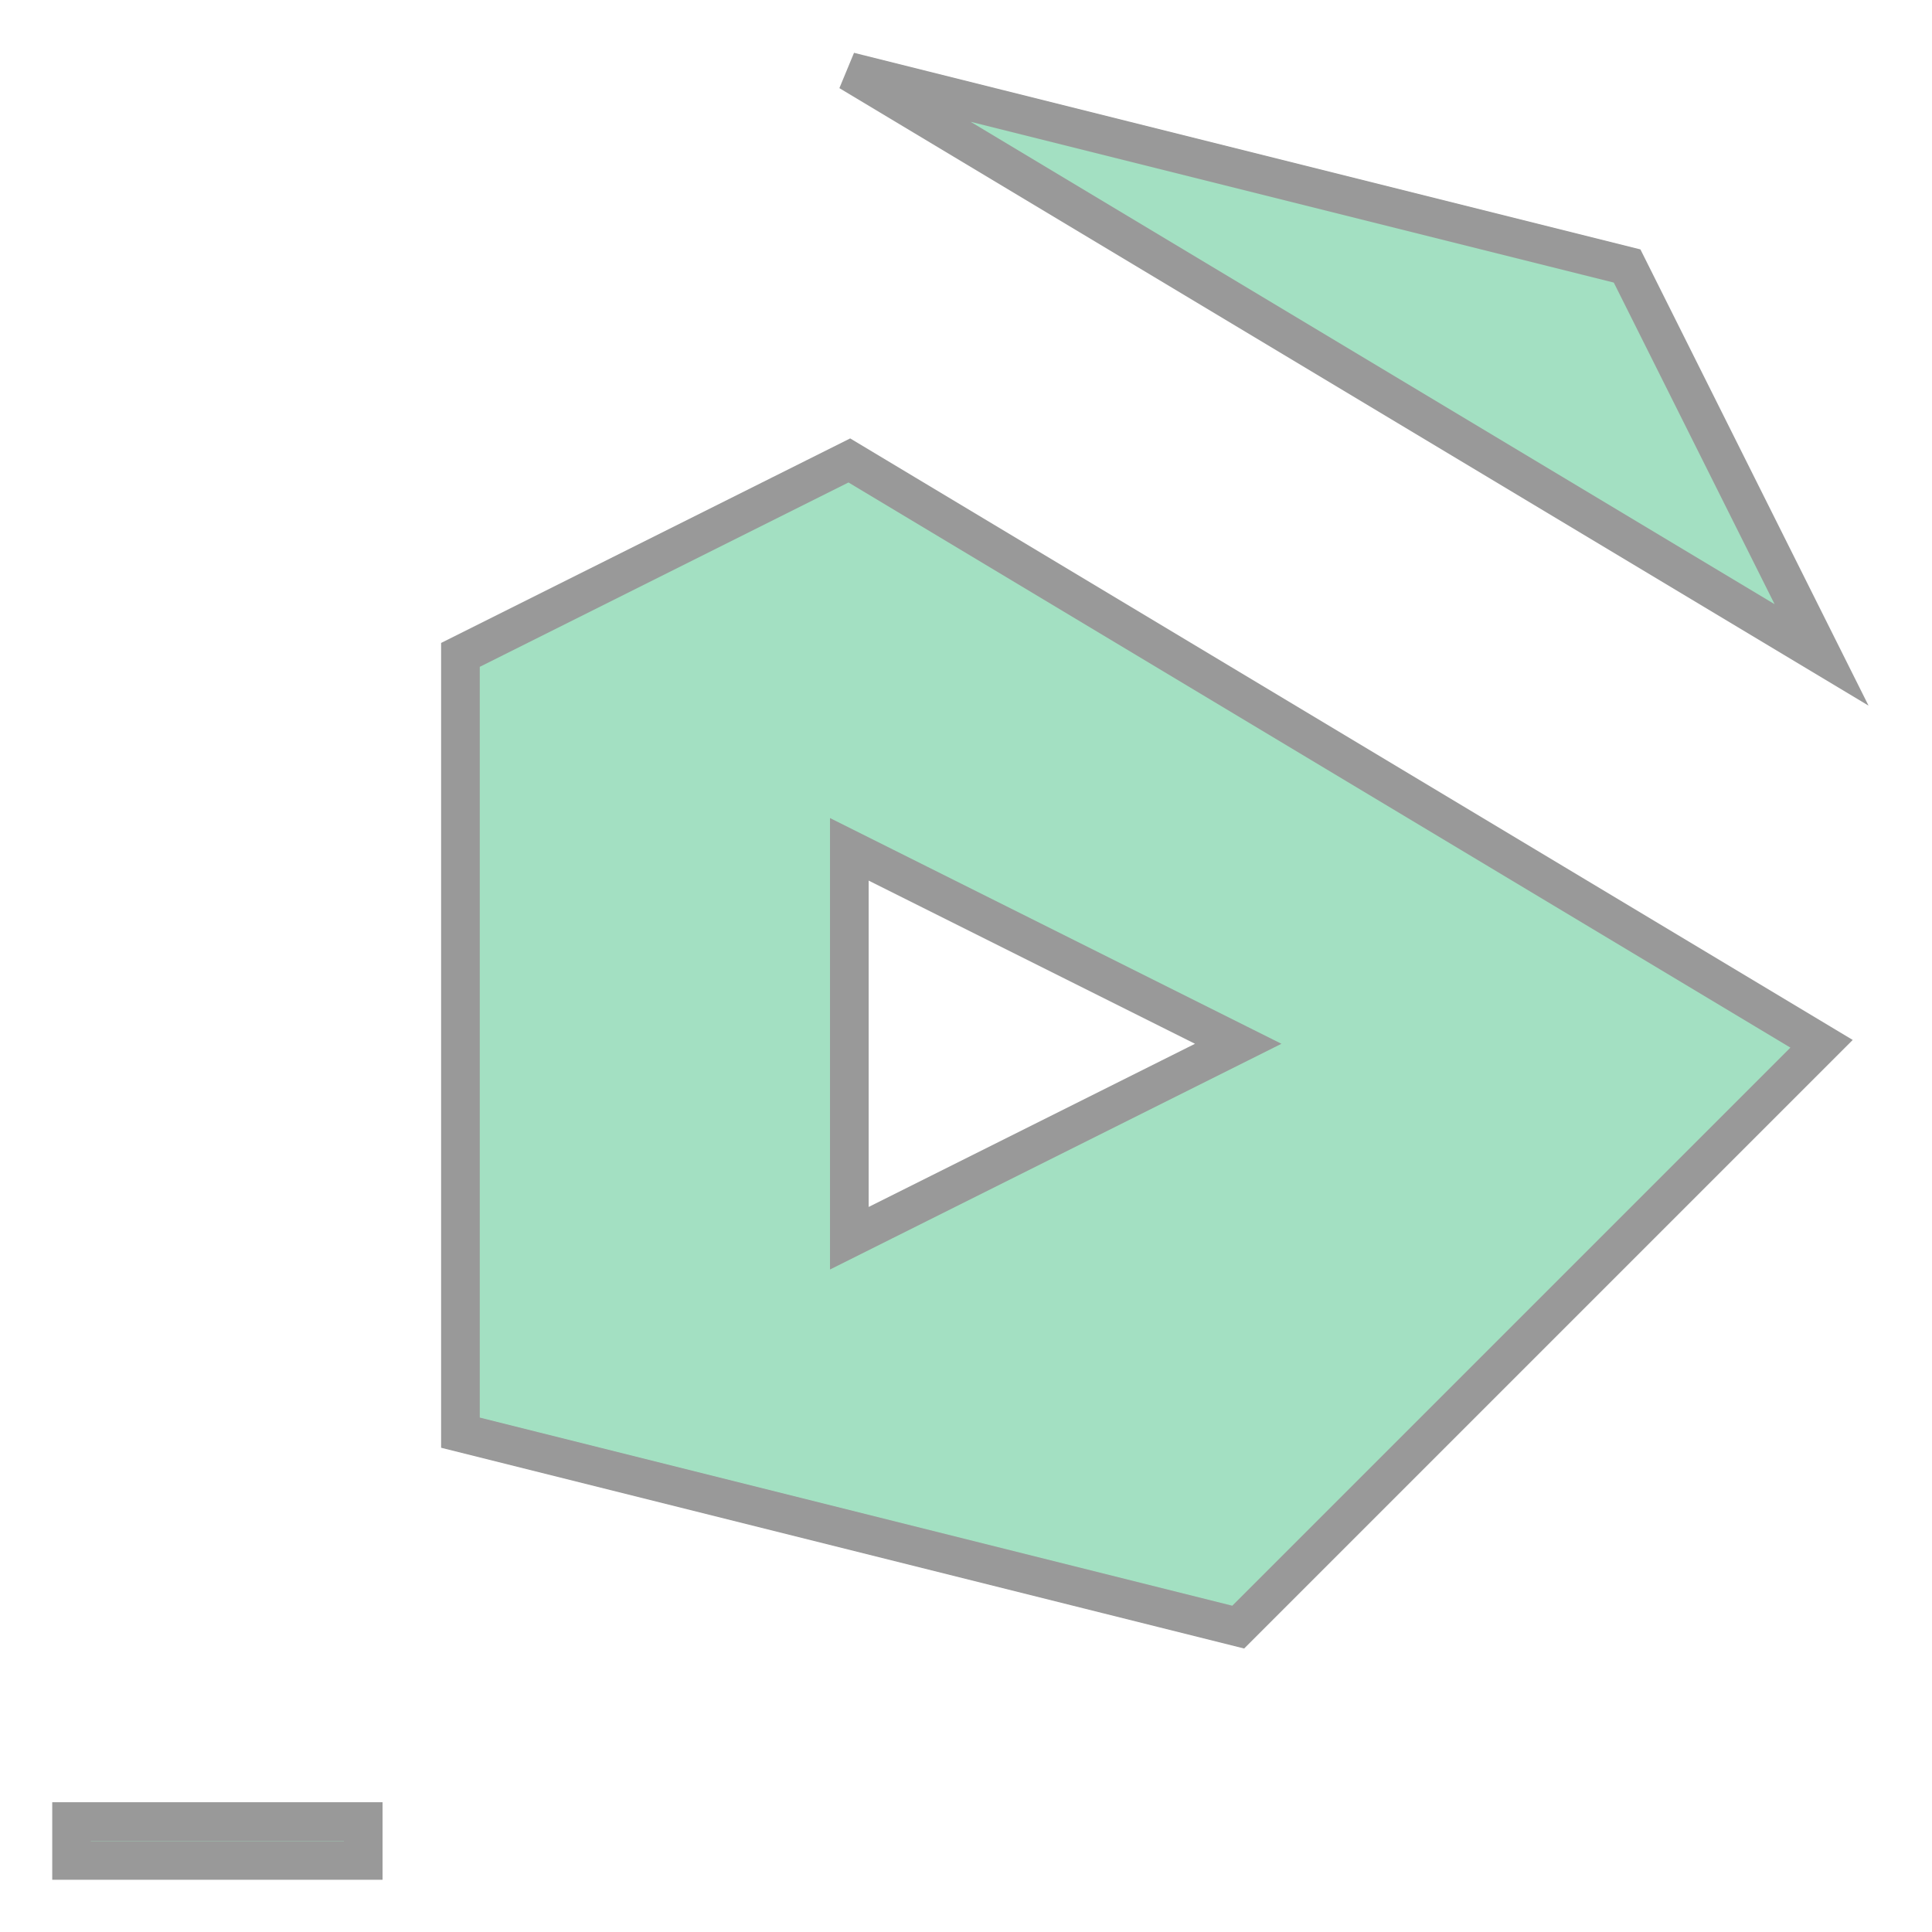
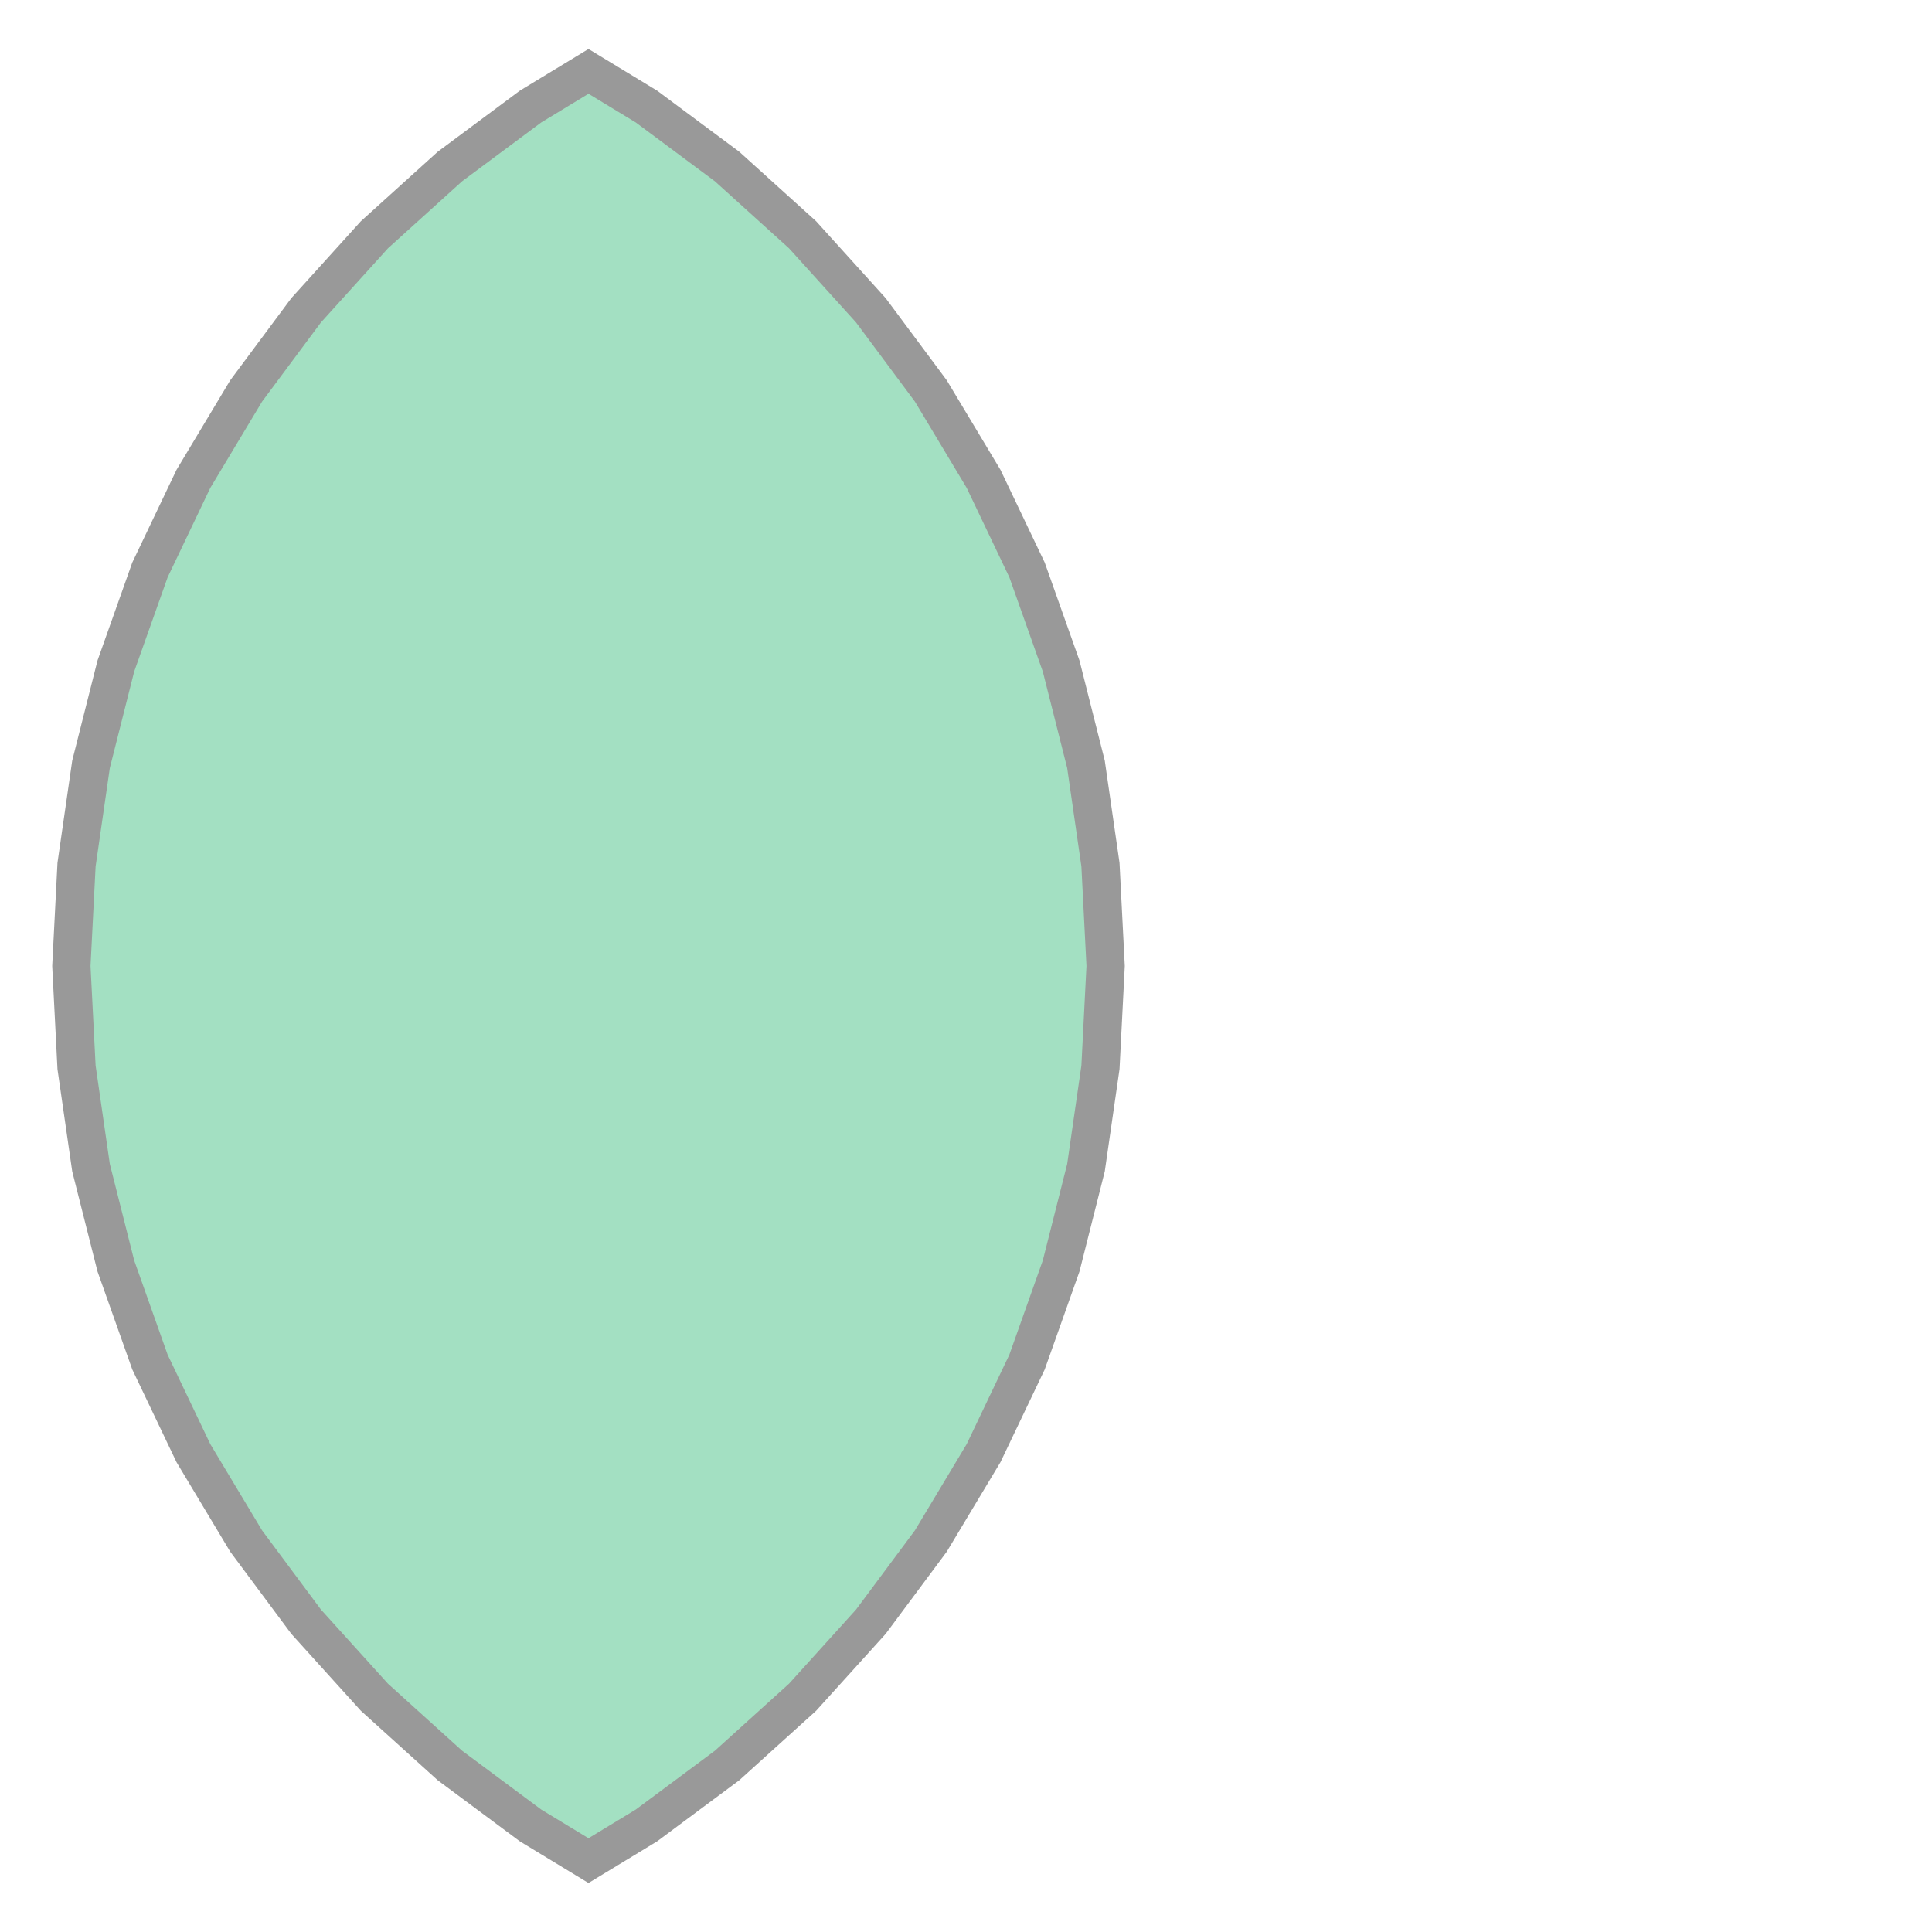
- <svg xmlns="http://www.w3.org/2000/svg" width="100.0" height="100.0" viewBox="-1.84 -2.84 48.68 49.68" preserveAspectRatio="xMinYMin meet">
-   <g transform="matrix(1,0,0,-1,0,44.0)">
-     <g>
-       <path fill-rule="evenodd" fill="#66cc99" stroke="#555555" stroke-width="0.994" opacity="0.6" d="M 0.0,0.0 L 0.0,-1.0 L 7.5,-1.0 L 7.5,0.0 L 0.0,0.0 z" />
-       <g>
-         <path fill-rule="evenodd" fill="#66cc99" stroke="#555555" stroke-width="0.994" opacity="0.6" d="M 40.0,40.0 L 20.0,45.0 L 45.0,30.0 L 40.0,40.0 z" />
-         <path fill-rule="evenodd" fill="#66cc99" stroke="#555555" stroke-width="0.994" opacity="0.6" d="M 20.0,35.0 L 10.0,30.0 L 10.0,10.0 L 30.0,5.0 L 45.0,20.0 L 20.0,35.0 z M 30.0,20.0 L 20.0,15.0 L 20.0,25.0 L 30.0,20.0 z" />
-       </g>
-     </g>
+ <svg xmlns="http://www.w3.org/2000/svg" width="100.0" height="100.0" viewBox="-0.069 -0.934 1.138 1.868" preserveAspectRatio="xMinYMin meet">
+   <g transform="matrix(1,0,0,-1,0,0.0)">
+     <path fill-rule="evenodd" fill="#66cc99" stroke="#555555" stroke-width="0.037" opacity="0.6" d="M 0.995,-0.098 L 0.981,-0.195 L 0.957,-0.29 L 0.924,-0.383 L 0.882,-0.471 L 0.831,-0.556 L 0.773,-0.634 L 0.707,-0.707 L 0.634,-0.773 L 0.556,-0.831 L 0.5,-0.865 L 0.444,-0.831 L 0.366,-0.773 L 0.293,-0.707 L 0.227,-0.634 L 0.169,-0.556 L 0.118,-0.471 L 0.076,-0.383 L 0.043,-0.29 L 0.019,-0.195 L 0.005,-0.098 L 0.0,-1.2246467991473532e-16 L 0.005,0.098 L 0.019,0.195 L 0.043,0.29 L 0.076,0.383 L 0.118,0.471 L 0.169,0.556 L 0.227,0.634 L 0.293,0.707 L 0.366,0.773 L 0.444,0.831 L 0.5,0.865 L 0.556,0.831 L 0.634,0.773 L 0.707,0.707 L 0.773,0.634 L 0.831,0.556 L 0.882,0.471 L 0.924,0.383 L 0.957,0.29 L 0.981,0.195 L 0.995,0.098 L 1.0,0.0 L 0.995,-0.098 z" />
  </g>
</svg>
